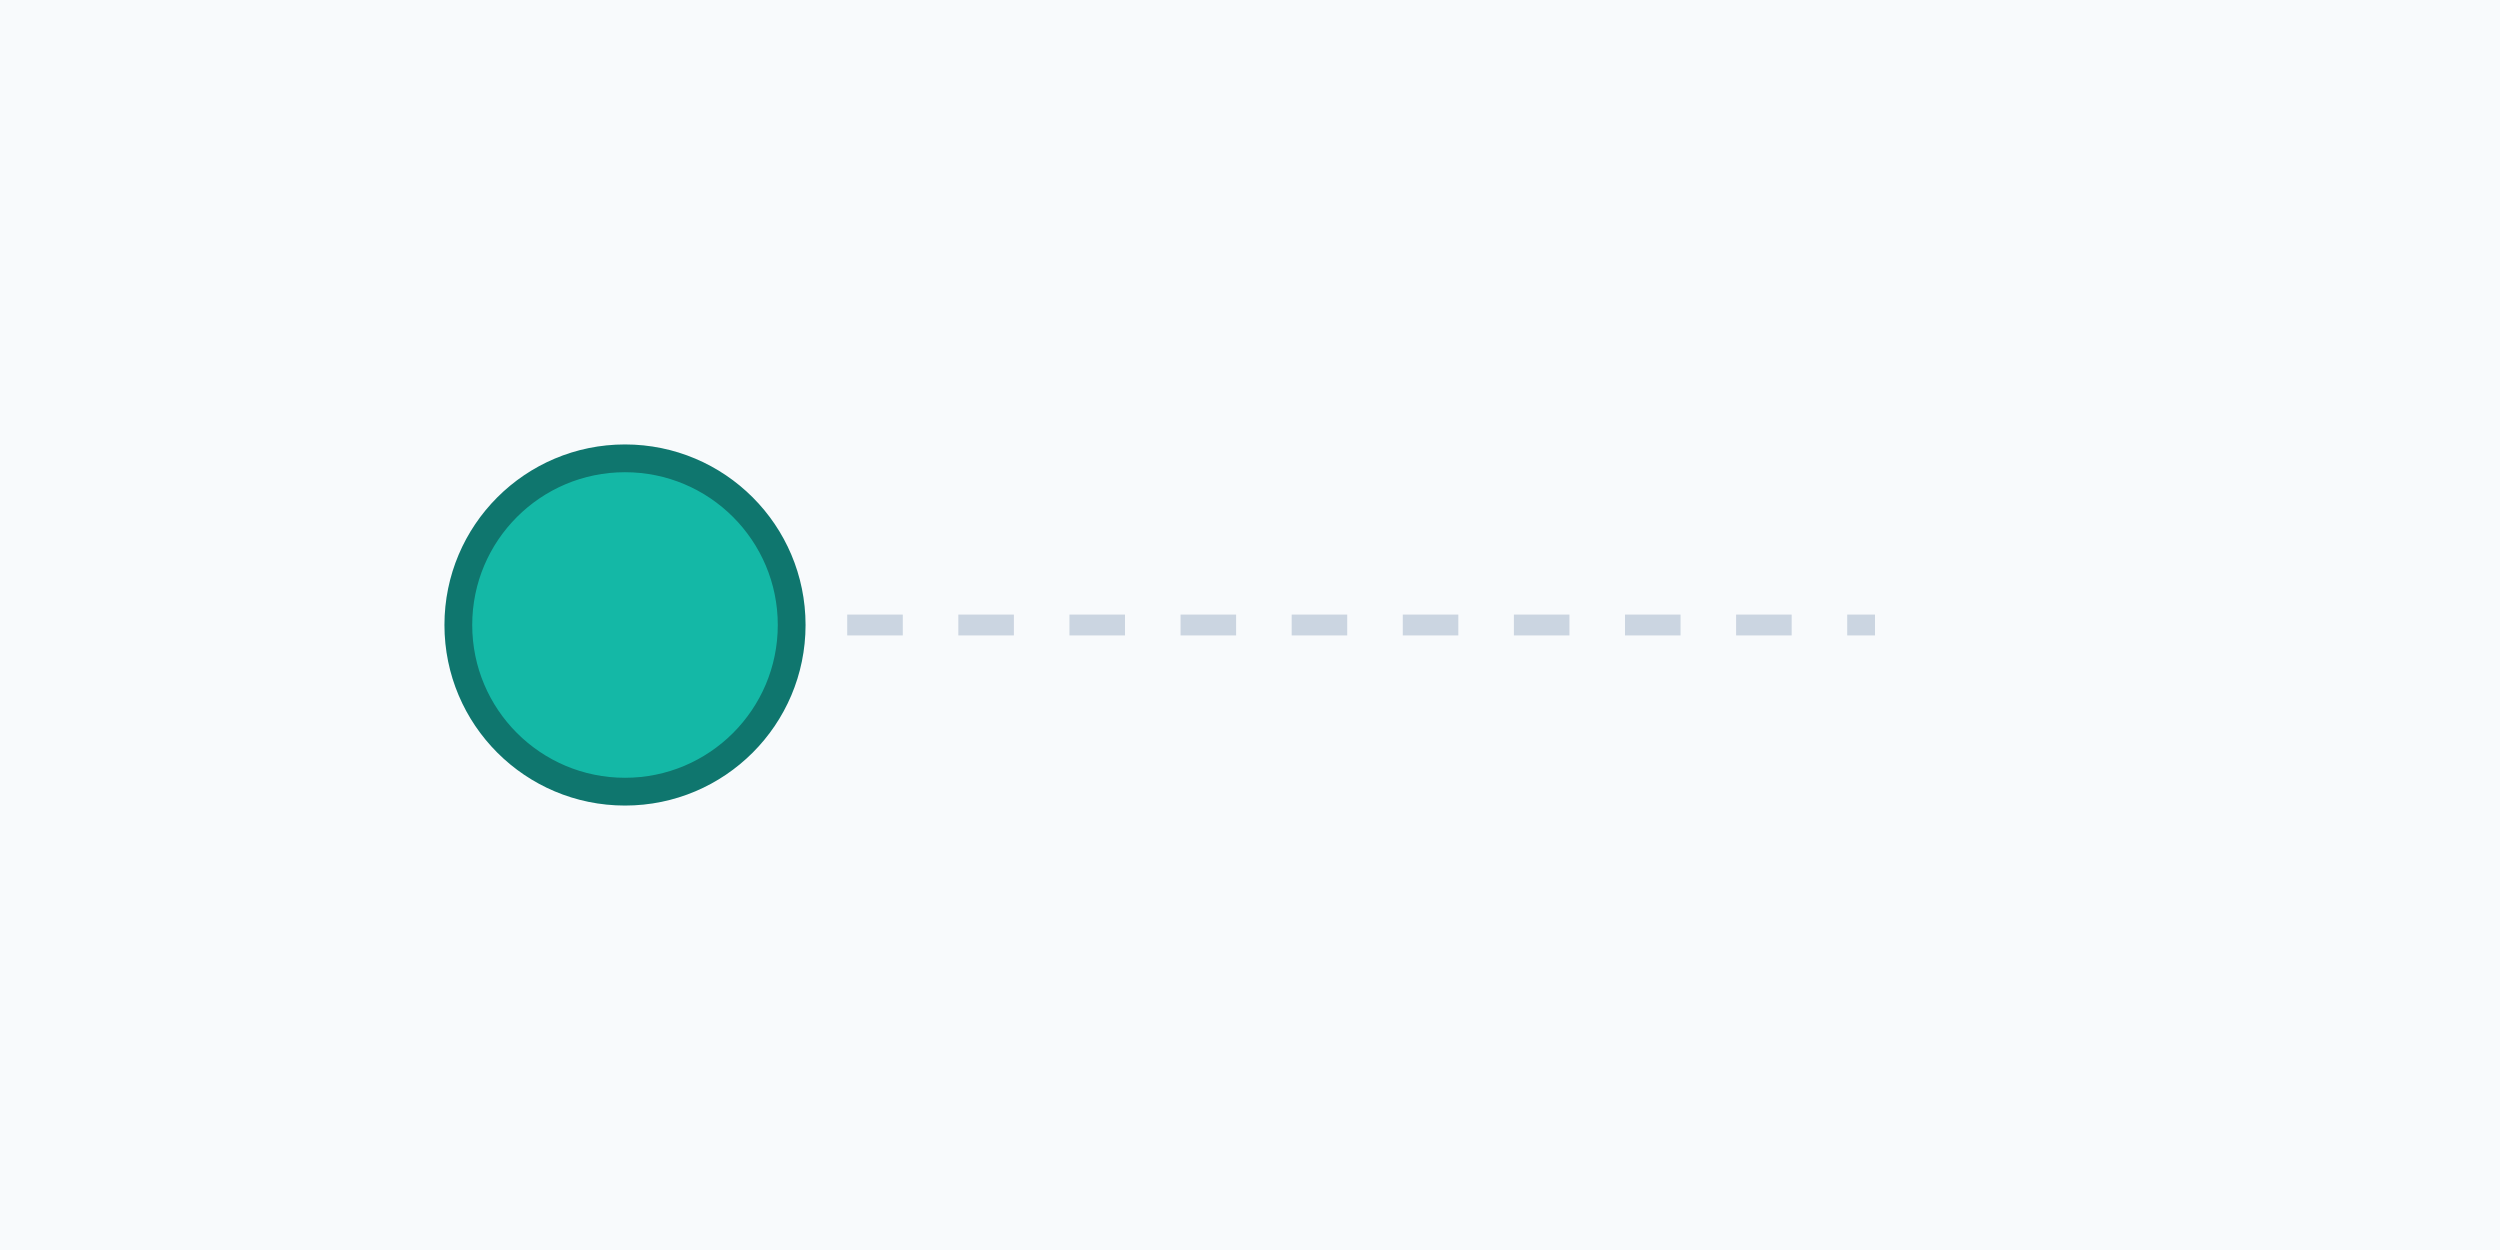
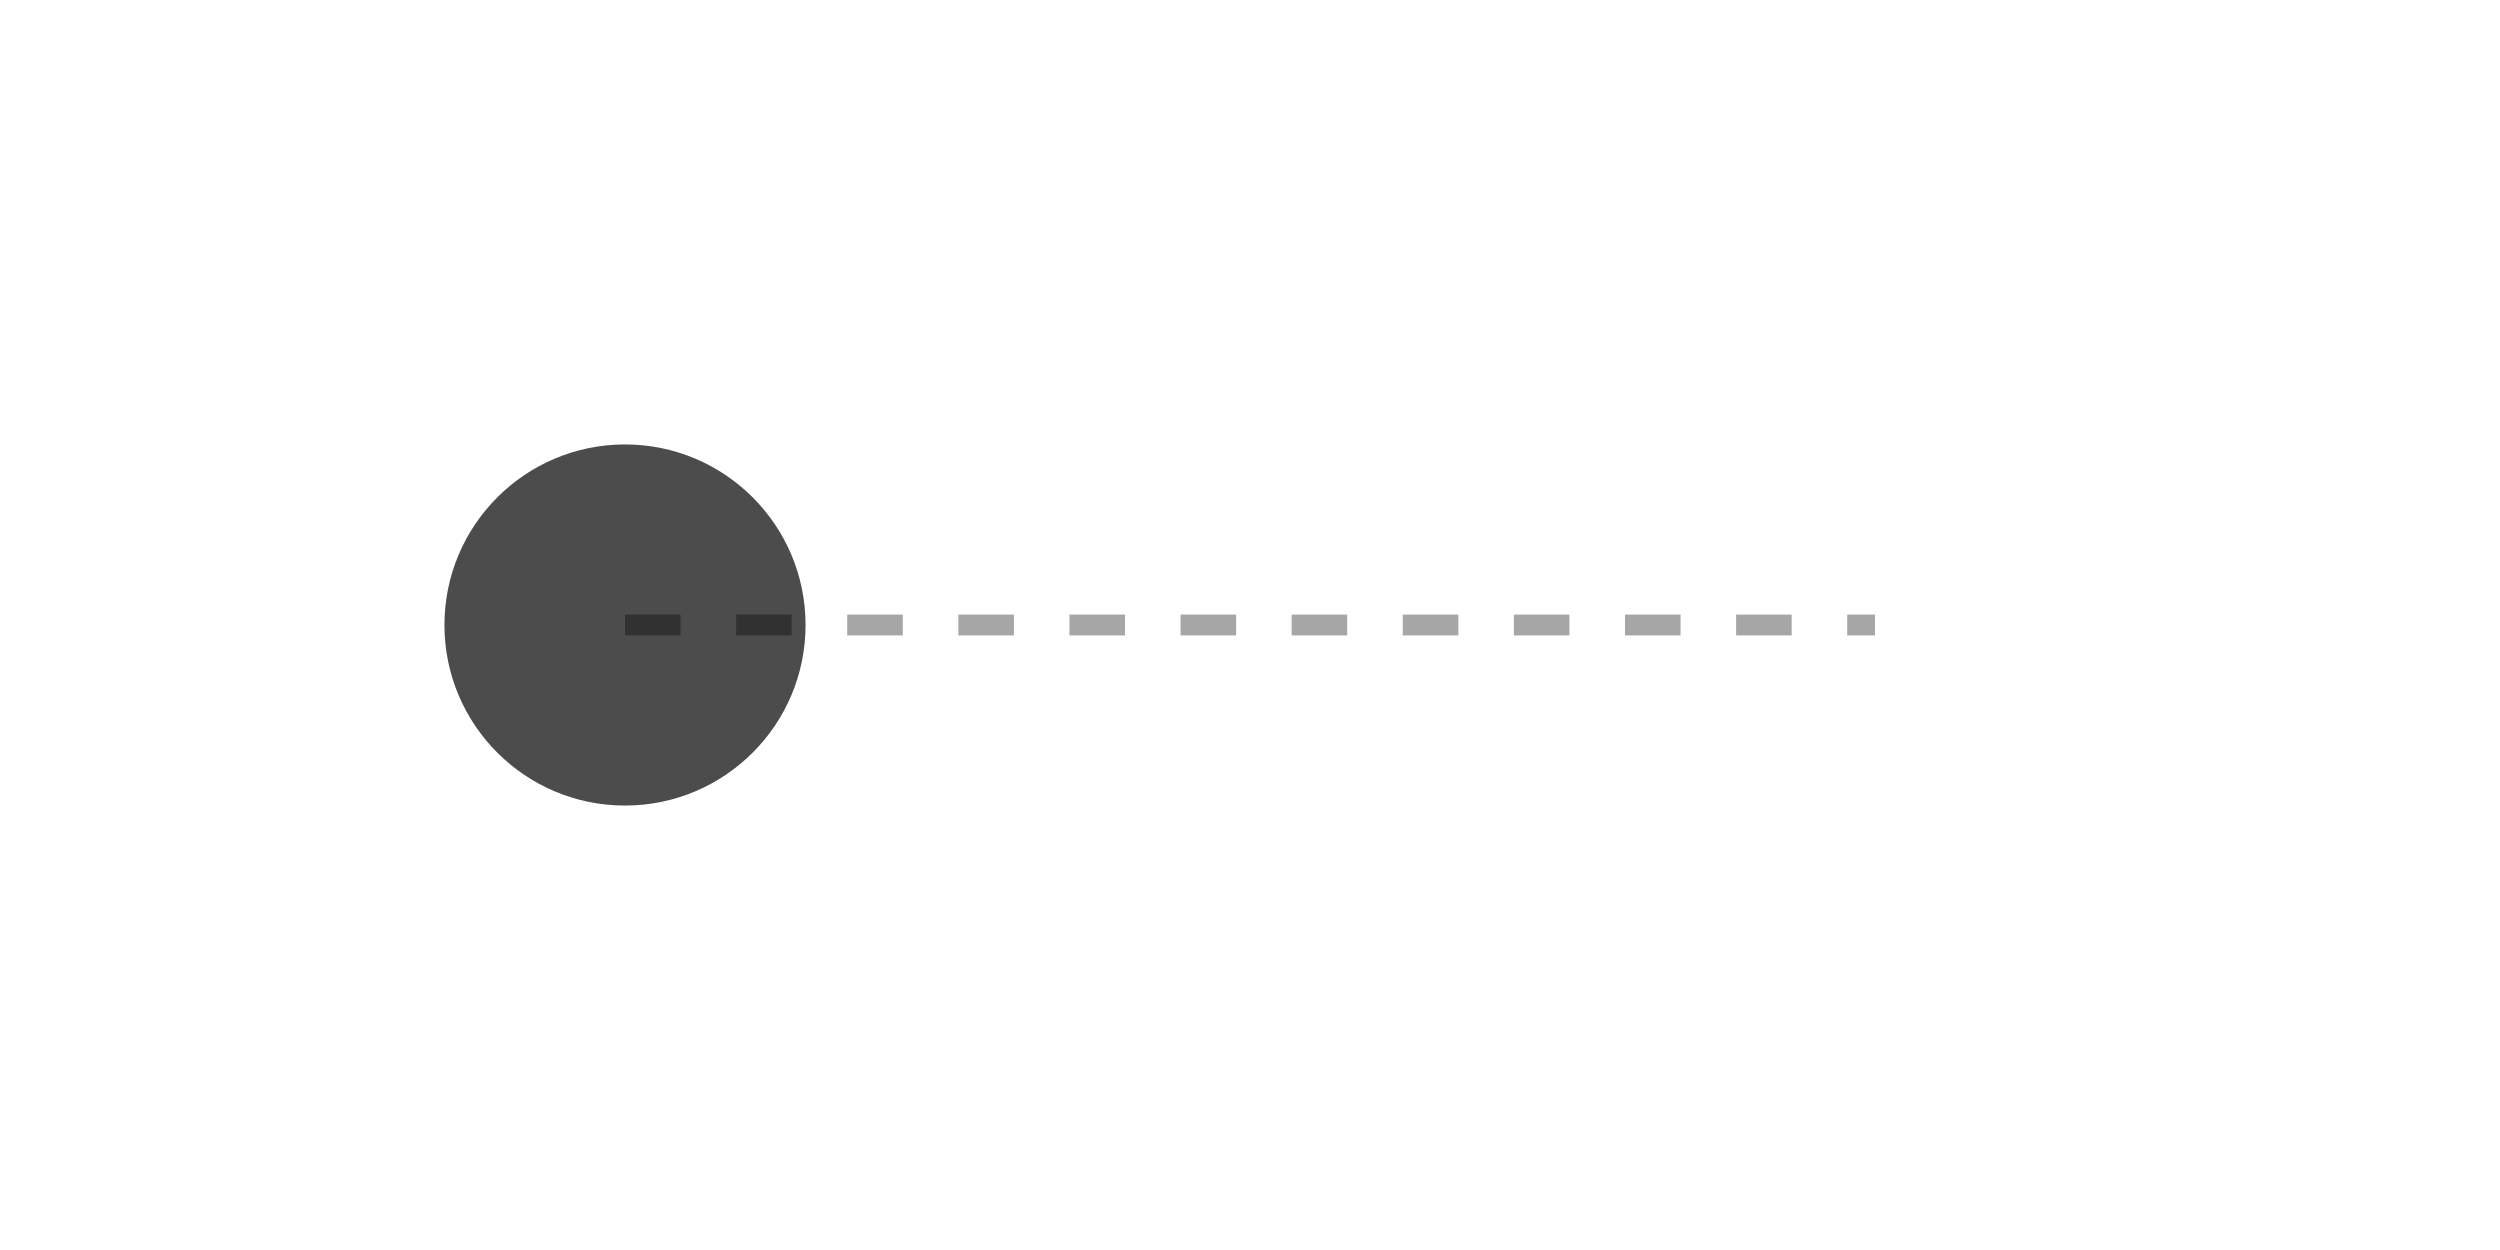
<svg xmlns="http://www.w3.org/2000/svg" viewBox="0 0 360 180" width="360px" height="180px">
-   <rect fill="#f8fafc" x="0" y="0" width="360" height="180" />
-   <line stroke="#cbd5e1" stroke-width="3" stroke-dasharray="8 8" x1="90" y1="90" x2="270" y2="90" />
-   <circle fill="#14b8a6" stroke="#0f766e" stroke-width="4" cx="90" cy="90" r="24">
+   <line stroke="currentColor" stroke-width="3" stroke-dasharray="8 8" opacity="0.35" x1="90" y1="90" x2="270" y2="90" />
+   <circle fill="currentColor" opacity="0.7" stroke="currentColor" stroke-width="4" cx="90" cy="90" r="24">
    <animate values="90;270;90" dur="3s" attributeType="XML" attributeName="cx" repeatCount="indefinite" />
    <animate values="24;38;24" dur="3s" attributeType="XML" attributeName="r" repeatCount="indefinite" />
-     <animate values="#14b8a6;#f83898;#14b8a6" dur="3s" attributeType="XML" attributeName="fill" repeatCount="indefinite" />
+     <animate values="0.45;1;0.45" dur="3s" attributeType="XML" attributeName="opacity" repeatCount="indefinite" />
  </circle>
</svg>
